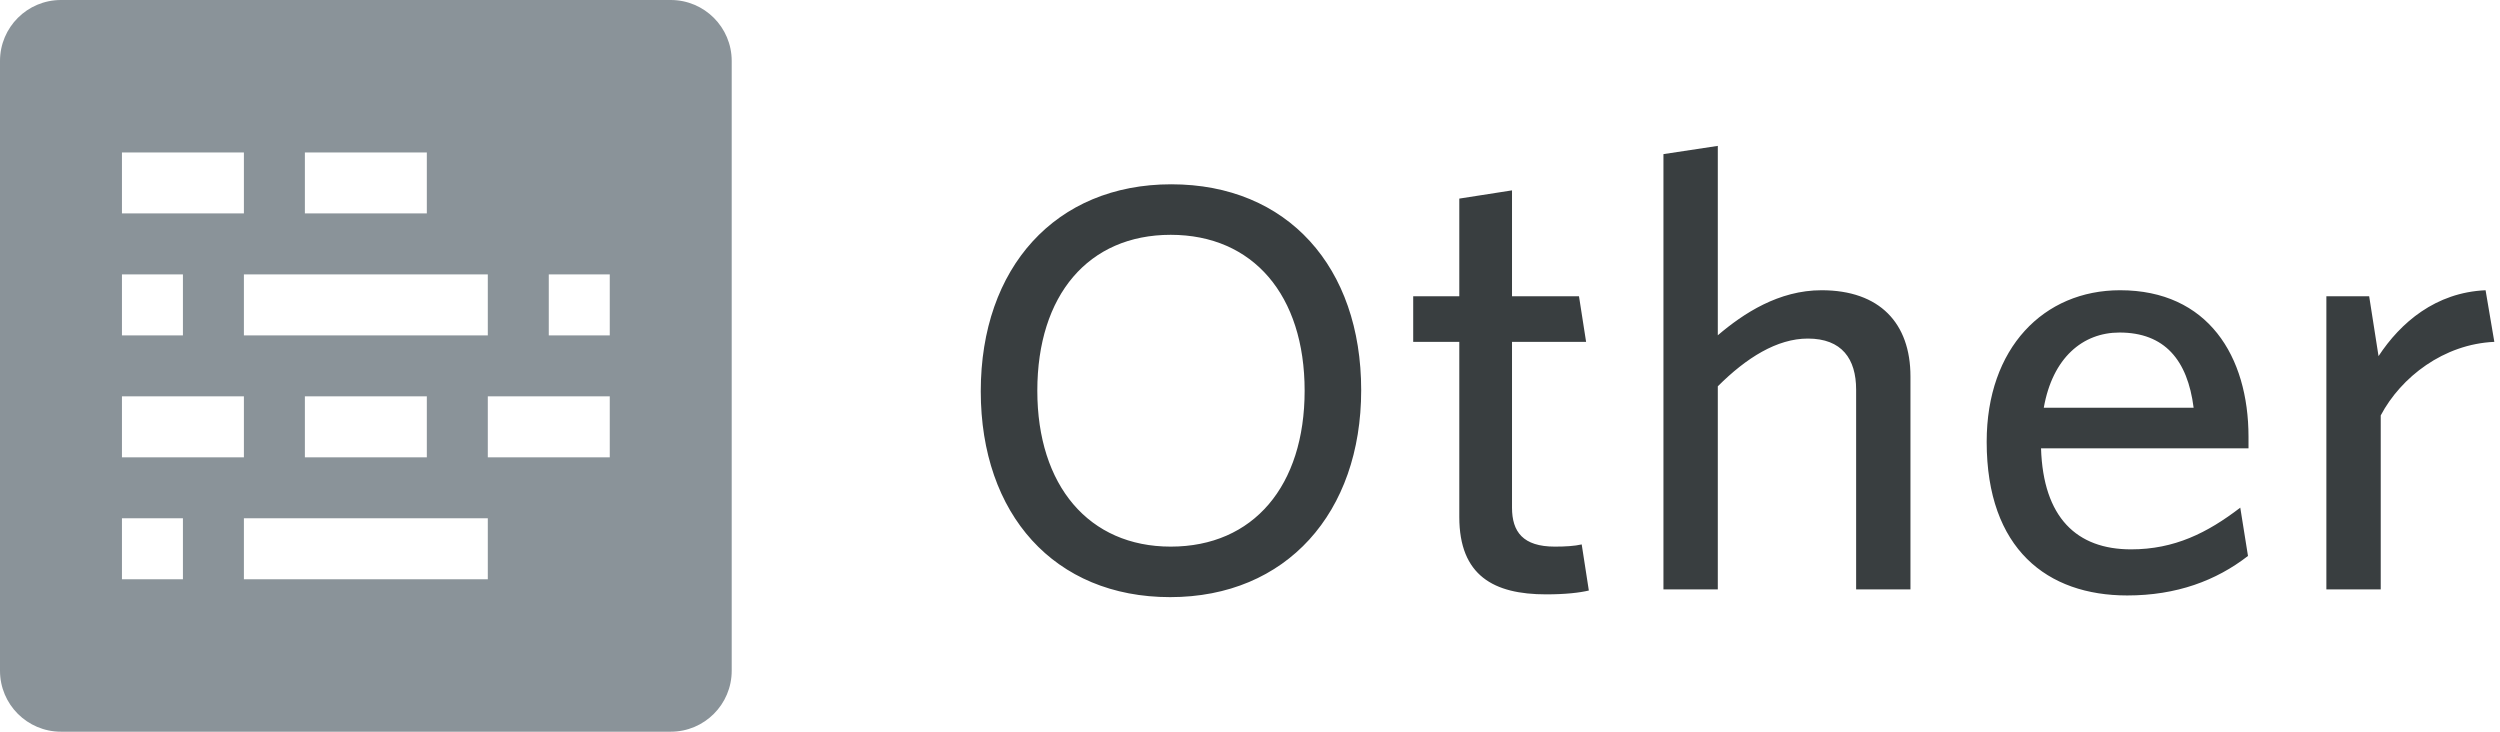
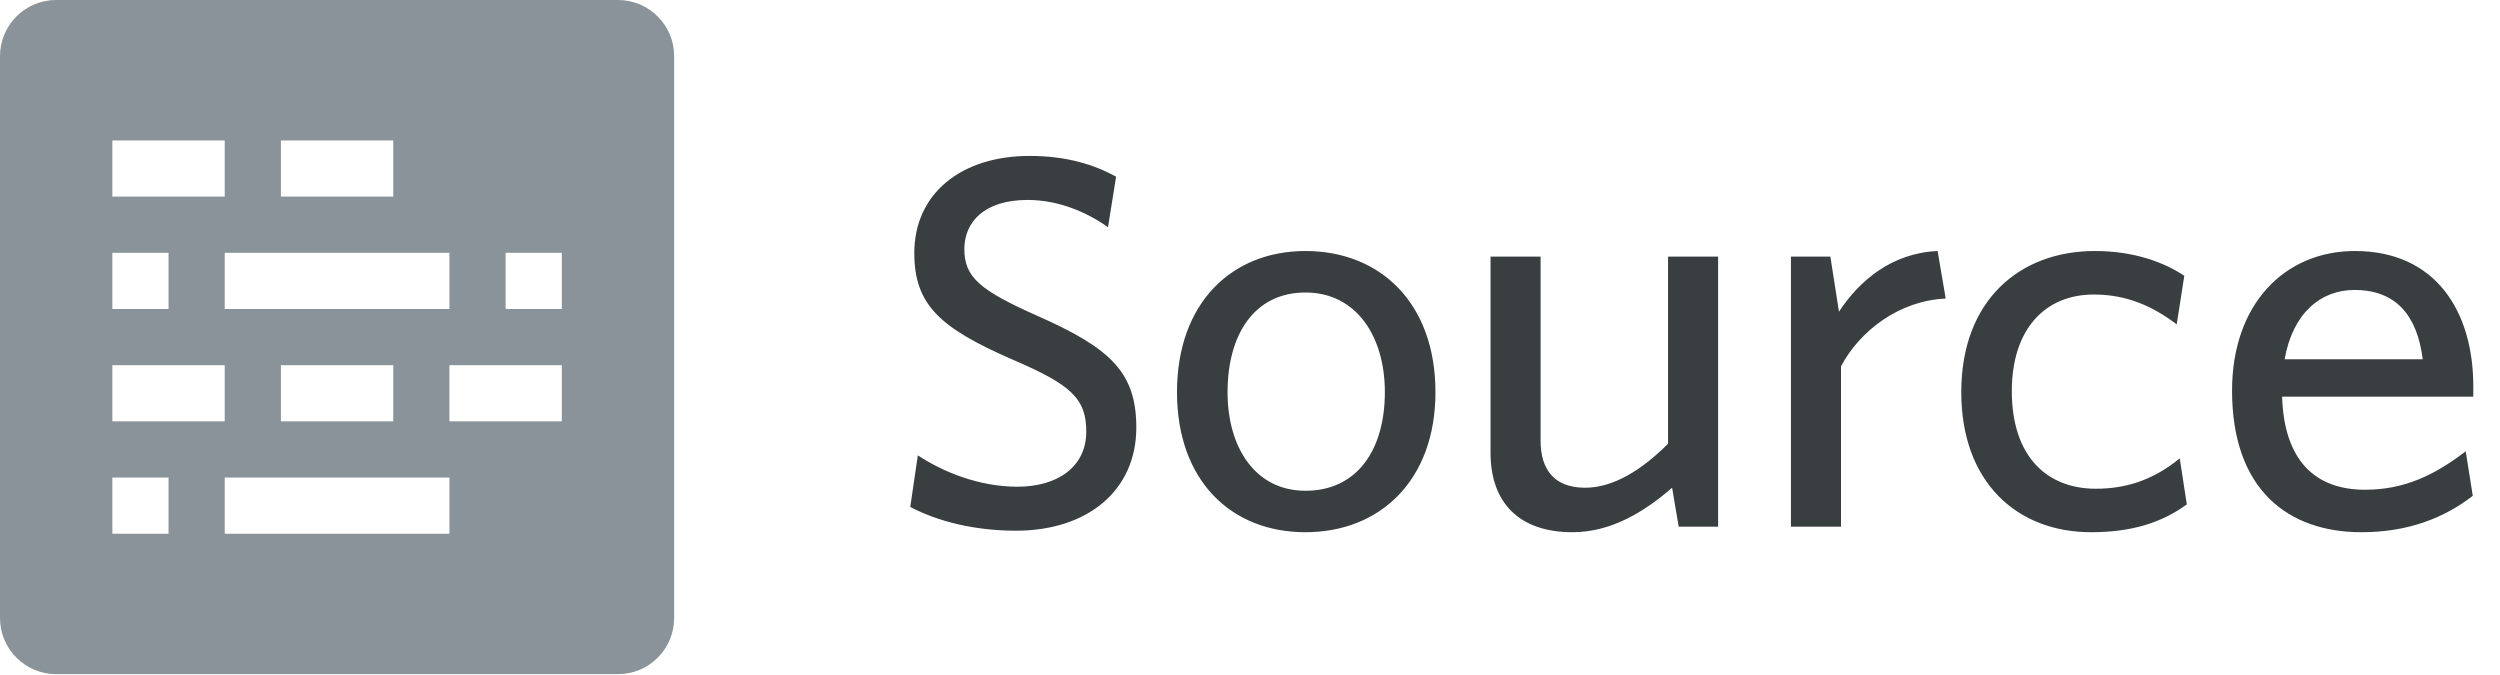
- <svg xmlns="http://www.w3.org/2000/svg" preserveAspectRatio="xMidYMid" width="82" height="24" viewBox="0 0 82 24">
+ <svg xmlns="http://www.w3.org/2000/svg" preserveAspectRatio="xMidYMid" width="89" height="24" viewBox="0 0 89 24">
  <defs>
    <style>

      .cls-3 {
        fill: #393e40;
      }

      .cls-4 {
        fill: #8a9399;
      }
    </style>
  </defs>
-   <g id="logo-othersvg">
-     <path d="M78.088,13.626 C78.088,13.626 78.088,19.333 78.088,19.333 C78.088,19.333 76.305,19.333 76.305,19.333 C76.305,19.333 76.305,9.718 76.305,9.718 C76.305,9.718 77.709,9.718 77.709,9.718 C77.709,9.718 78.016,11.681 78.016,11.681 C78.736,10.583 79.888,9.592 81.527,9.520 C81.527,9.520 81.814,11.213 81.814,11.213 C80.158,11.285 78.754,12.365 78.088,13.626 ZM69.898,18.019 C71.321,18.019 72.401,17.479 73.481,16.651 C73.481,16.651 73.734,18.235 73.734,18.235 C72.689,19.045 71.393,19.531 69.772,19.531 C67.161,19.531 65.163,18.019 65.163,14.490 C65.163,11.411 67.036,9.520 69.538,9.520 C72.419,9.520 73.751,11.681 73.751,14.328 C73.751,14.328 73.751,14.706 73.751,14.706 C73.751,14.706 66.946,14.706 66.946,14.706 C67.017,16.975 68.115,18.019 69.898,18.019 ZM71.951,13.374 C71.753,11.807 70.997,10.907 69.520,10.907 C68.314,10.907 67.324,11.735 67.036,13.374 C67.036,13.374 71.951,13.374 71.951,13.374 ZM60.881,12.779 C60.881,11.771 60.413,11.105 59.297,11.105 C58.288,11.105 57.280,11.735 56.344,12.671 C56.344,12.671 56.344,19.333 56.344,19.333 C56.344,19.333 54.561,19.333 54.561,19.333 C54.561,19.333 54.561,5.055 54.561,5.055 C54.561,5.055 56.344,4.785 56.344,4.785 C56.344,4.785 56.344,10.997 56.344,10.997 C57.190,10.277 58.343,9.520 59.747,9.520 C61.655,9.520 62.663,10.601 62.663,12.347 C62.663,12.347 62.663,19.333 62.663,19.333 C62.663,19.333 60.881,19.333 60.881,19.333 C60.881,19.333 60.881,12.779 60.881,12.779 ZM50.998,17.929 C51.340,17.929 51.647,17.911 51.880,17.857 C51.880,17.857 52.114,19.369 52.114,19.369 C51.808,19.441 51.359,19.495 50.710,19.495 C48.999,19.495 47.865,18.883 47.865,16.957 C47.865,16.957 47.865,11.213 47.865,11.213 C47.865,11.213 46.353,11.213 46.353,11.213 C46.353,11.213 46.353,9.718 46.353,9.718 C46.353,9.718 47.865,9.718 47.865,9.718 C47.865,9.718 47.865,6.514 47.865,6.514 C47.865,6.514 49.594,6.244 49.594,6.244 C49.594,6.244 49.594,9.718 49.594,9.718 C49.594,9.718 51.791,9.718 51.791,9.718 C51.791,9.718 52.024,11.213 52.024,11.213 C52.024,11.213 49.594,11.213 49.594,11.213 C49.594,11.213 49.594,16.651 49.594,16.651 C49.594,17.443 49.954,17.929 50.998,17.929 ZM38.381,19.586 C34.582,19.586 32.169,16.867 32.169,12.833 C32.169,8.782 34.618,6.045 38.417,6.045 C42.234,6.045 44.647,8.764 44.647,12.797 C44.647,16.813 42.198,19.586 38.381,19.586 ZM38.399,7.702 C35.698,7.702 34.024,9.682 34.024,12.815 C34.024,15.930 35.716,17.929 38.399,17.929 C41.118,17.929 42.792,15.930 42.792,12.815 C42.792,9.682 41.100,7.702 38.399,7.702 Z" id="path-1" class="cls-3" fill-rule="evenodd" />
+   <g id="sourcesvg">
+     <path d="M81.243,14.122 C81.315,16.390 82.414,17.435 84.196,17.435 C85.619,17.435 86.699,16.894 87.779,16.066 C87.779,16.066 88.031,17.651 88.031,17.651 C86.987,18.461 85.691,18.947 84.070,18.947 C81.459,18.947 79.461,17.435 79.461,13.906 C79.461,10.827 81.333,8.936 83.836,8.936 C86.717,8.936 88.049,11.097 88.049,13.744 C88.049,13.744 88.049,14.122 88.049,14.122 C88.049,14.122 81.243,14.122 81.243,14.122 ZM83.818,10.323 C82.612,10.323 81.621,11.151 81.333,12.789 C81.333,12.789 86.249,12.789 86.249,12.789 C86.051,11.223 85.295,10.323 83.818,10.323 ZM74.610,17.399 C75.619,17.399 76.609,17.129 77.599,16.318 C77.599,16.318 77.851,17.957 77.851,17.957 C76.933,18.623 75.853,18.947 74.448,18.947 C71.783,18.947 69.821,17.147 69.821,13.960 C69.821,10.683 71.909,8.936 74.574,8.936 C75.997,8.936 77.059,9.350 77.761,9.818 C77.761,9.818 77.491,11.547 77.491,11.547 C76.609,10.881 75.691,10.485 74.538,10.485 C72.810,10.485 71.621,11.709 71.621,13.924 C71.621,16.282 72.900,17.399 74.610,17.399 ZM65.540,13.041 C65.540,13.041 65.540,18.749 65.540,18.749 C65.540,18.749 63.757,18.749 63.757,18.749 C63.757,18.749 63.757,9.134 63.757,9.134 C63.757,9.134 65.161,9.134 65.161,9.134 C65.161,9.134 65.467,11.097 65.467,11.097 C66.188,9.998 67.340,9.008 68.979,8.936 C68.979,8.936 69.267,10.629 69.267,10.629 C67.610,10.701 66.206,11.781 65.540,13.041 ZM59.527,17.363 C58.555,18.209 57.366,18.947 55.980,18.947 C54.053,18.947 53.063,17.867 53.063,16.120 C53.063,16.120 53.063,9.134 53.063,9.134 C53.063,9.134 54.845,9.134 54.845,9.134 C54.845,9.134 54.845,15.688 54.845,15.688 C54.845,16.696 55.314,17.363 56.430,17.363 C57.438,17.363 58.447,16.732 59.383,15.796 C59.383,15.796 59.383,9.134 59.383,9.134 C59.383,9.134 61.165,9.134 61.165,9.134 C61.165,9.134 61.165,18.749 61.165,18.749 C61.165,18.749 59.761,18.749 59.761,18.749 C59.761,18.749 59.527,17.363 59.527,17.363 ZM46.474,18.947 C43.827,18.947 41.901,17.111 41.901,13.960 C41.901,10.791 43.845,8.936 46.474,8.936 C49.139,8.936 51.102,10.791 51.102,13.960 C51.102,17.111 49.121,18.947 46.474,18.947 ZM46.474,10.413 C44.656,10.413 43.701,11.907 43.701,13.960 C43.701,15.940 44.692,17.471 46.474,17.471 C48.329,17.471 49.301,15.994 49.301,13.960 C49.301,11.961 48.275,10.413 46.474,10.413 ZM40.453,15.220 C40.453,17.471 38.707,18.893 36.168,18.893 C34.710,18.893 33.395,18.569 32.405,18.047 C32.405,18.047 32.675,16.210 32.675,16.210 C33.575,16.804 34.854,17.327 36.222,17.327 C37.644,17.327 38.671,16.624 38.671,15.364 C38.671,14.176 38.113,13.690 36.060,12.807 C33.503,11.691 32.549,10.881 32.549,9.008 C32.549,6.901 34.205,5.551 36.654,5.551 C37.969,5.551 38.941,5.857 39.733,6.289 C39.733,6.289 39.445,8.090 39.445,8.090 C38.689,7.550 37.680,7.118 36.582,7.118 C35.034,7.118 34.331,7.910 34.331,8.864 C34.331,9.854 34.854,10.323 36.924,11.241 C39.535,12.393 40.453,13.257 40.453,15.220 Z" id="path-1" class="cls-3" fill-rule="evenodd" />
    <path d="M22.000,24.000 C22.000,24.000 2.000,24.000 2.000,24.000 C0.895,24.000 -0.000,23.105 -0.000,22.000 C-0.000,22.000 -0.000,2.000 -0.000,2.000 C-0.000,0.895 0.895,-0.000 2.000,-0.000 C2.000,-0.000 22.000,-0.000 22.000,-0.000 C23.105,-0.000 24.000,0.895 24.000,2.000 C24.000,2.000 24.000,22.000 24.000,22.000 C24.000,23.105 23.105,24.000 22.000,24.000 ZM8.000,19.000 C8.000,19.000 16.000,19.000 16.000,19.000 C16.000,19.000 16.000,17.000 16.000,17.000 C16.000,17.000 8.000,17.000 8.000,17.000 C8.000,17.000 8.000,19.000 8.000,19.000 ZM14.000,15.000 C14.000,15.000 14.000,13.000 14.000,13.000 C14.000,13.000 10.000,13.000 10.000,13.000 C10.000,13.000 10.000,15.000 10.000,15.000 C10.000,15.000 14.000,15.000 14.000,15.000 ZM4.000,19.000 C4.000,19.000 6.000,19.000 6.000,19.000 C6.000,19.000 6.000,17.000 6.000,17.000 C6.000,17.000 4.000,17.000 4.000,17.000 C4.000,17.000 4.000,19.000 4.000,19.000 ZM4.000,15.000 C4.000,15.000 8.000,15.000 8.000,15.000 C8.000,15.000 8.000,13.000 8.000,13.000 C8.000,13.000 4.000,13.000 4.000,13.000 C4.000,13.000 4.000,15.000 4.000,15.000 ZM4.000,11.000 C4.000,11.000 6.000,11.000 6.000,11.000 C6.000,11.000 6.000,9.000 6.000,9.000 C6.000,9.000 4.000,9.000 4.000,9.000 C4.000,9.000 4.000,11.000 4.000,11.000 ZM8.000,5.000 C8.000,5.000 4.000,5.000 4.000,5.000 C4.000,5.000 4.000,7.000 4.000,7.000 C4.000,7.000 8.000,7.000 8.000,7.000 C8.000,7.000 8.000,5.000 8.000,5.000 ZM14.000,5.000 C14.000,5.000 10.000,5.000 10.000,5.000 C10.000,5.000 10.000,7.000 10.000,7.000 C10.000,7.000 14.000,7.000 14.000,7.000 C14.000,7.000 14.000,5.000 14.000,5.000 ZM16.000,9.000 C16.000,9.000 8.000,9.000 8.000,9.000 C8.000,9.000 8.000,11.000 8.000,11.000 C8.000,11.000 16.000,11.000 16.000,11.000 C16.000,11.000 16.000,9.000 16.000,9.000 ZM20.000,9.000 C20.000,9.000 18.000,9.000 18.000,9.000 C18.000,9.000 18.000,11.000 18.000,11.000 C18.000,11.000 20.000,11.000 20.000,11.000 C20.000,11.000 20.000,9.000 20.000,9.000 ZM20.000,13.000 C20.000,13.000 16.000,13.000 16.000,13.000 C16.000,13.000 16.000,15.000 16.000,15.000 C16.000,15.000 20.000,15.000 20.000,15.000 C20.000,15.000 20.000,13.000 20.000,13.000 Z" id="path-2" class="cls-4" fill-rule="evenodd" />
  </g>
</svg>
